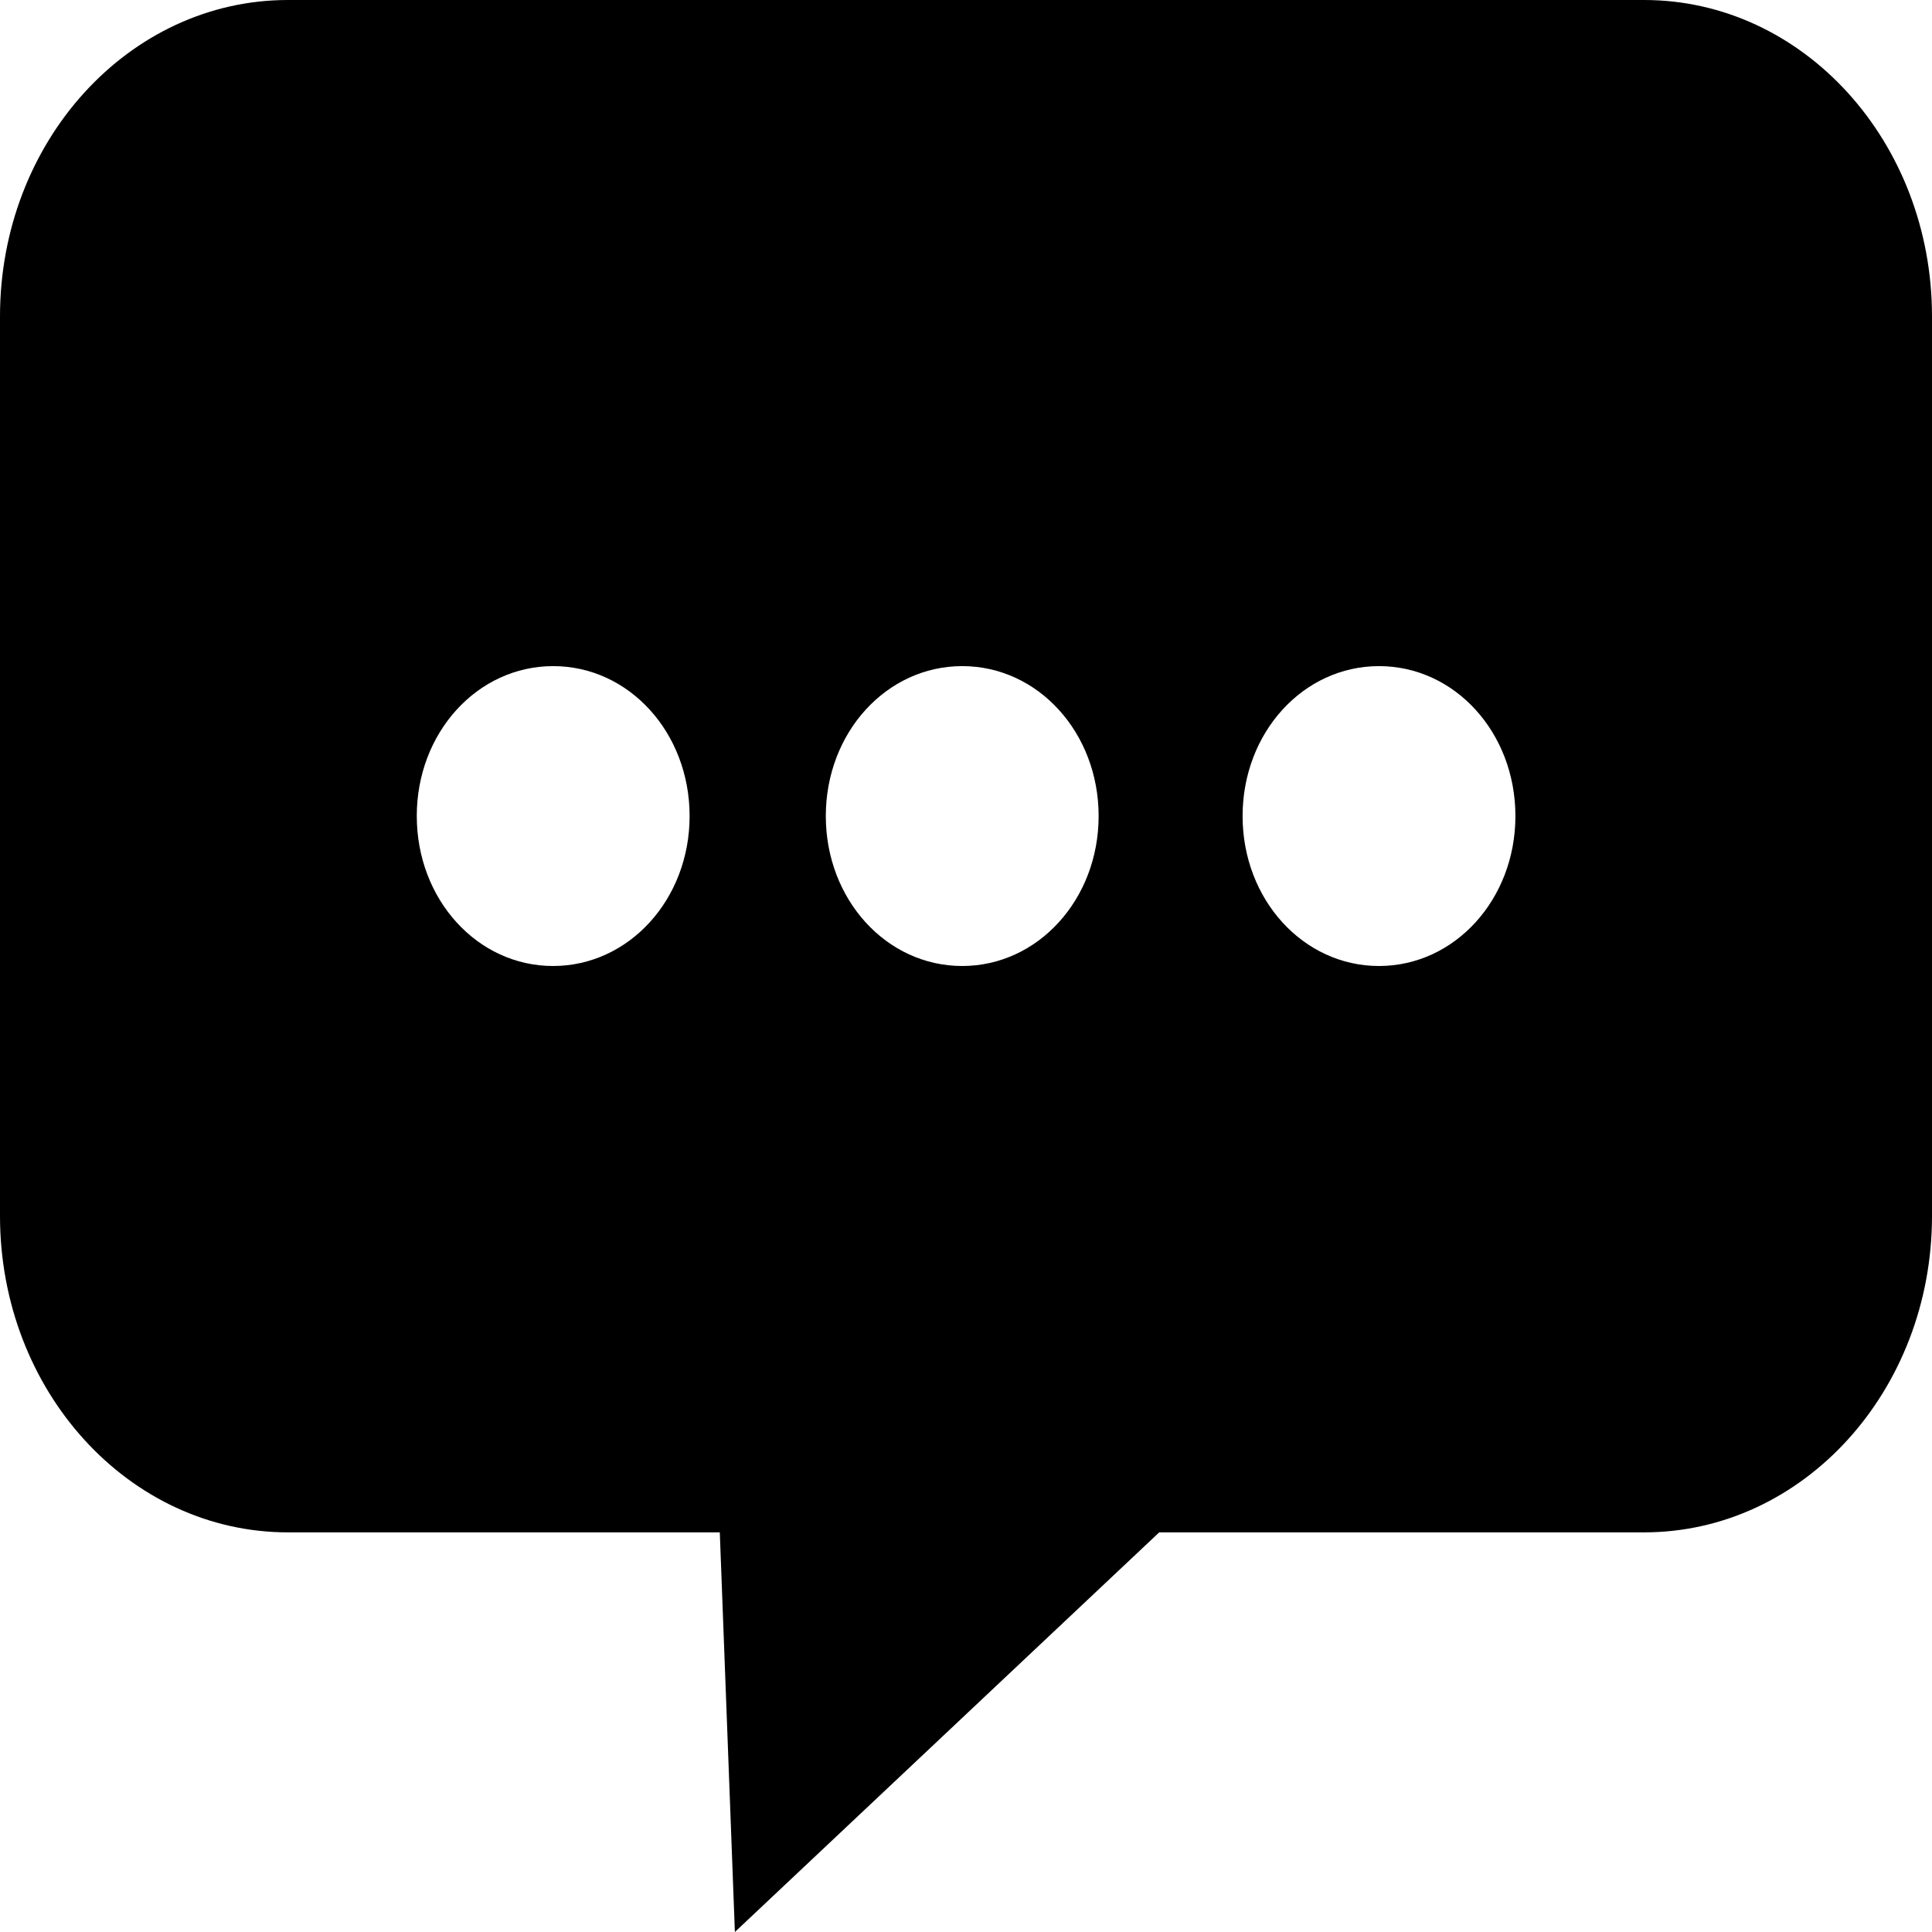
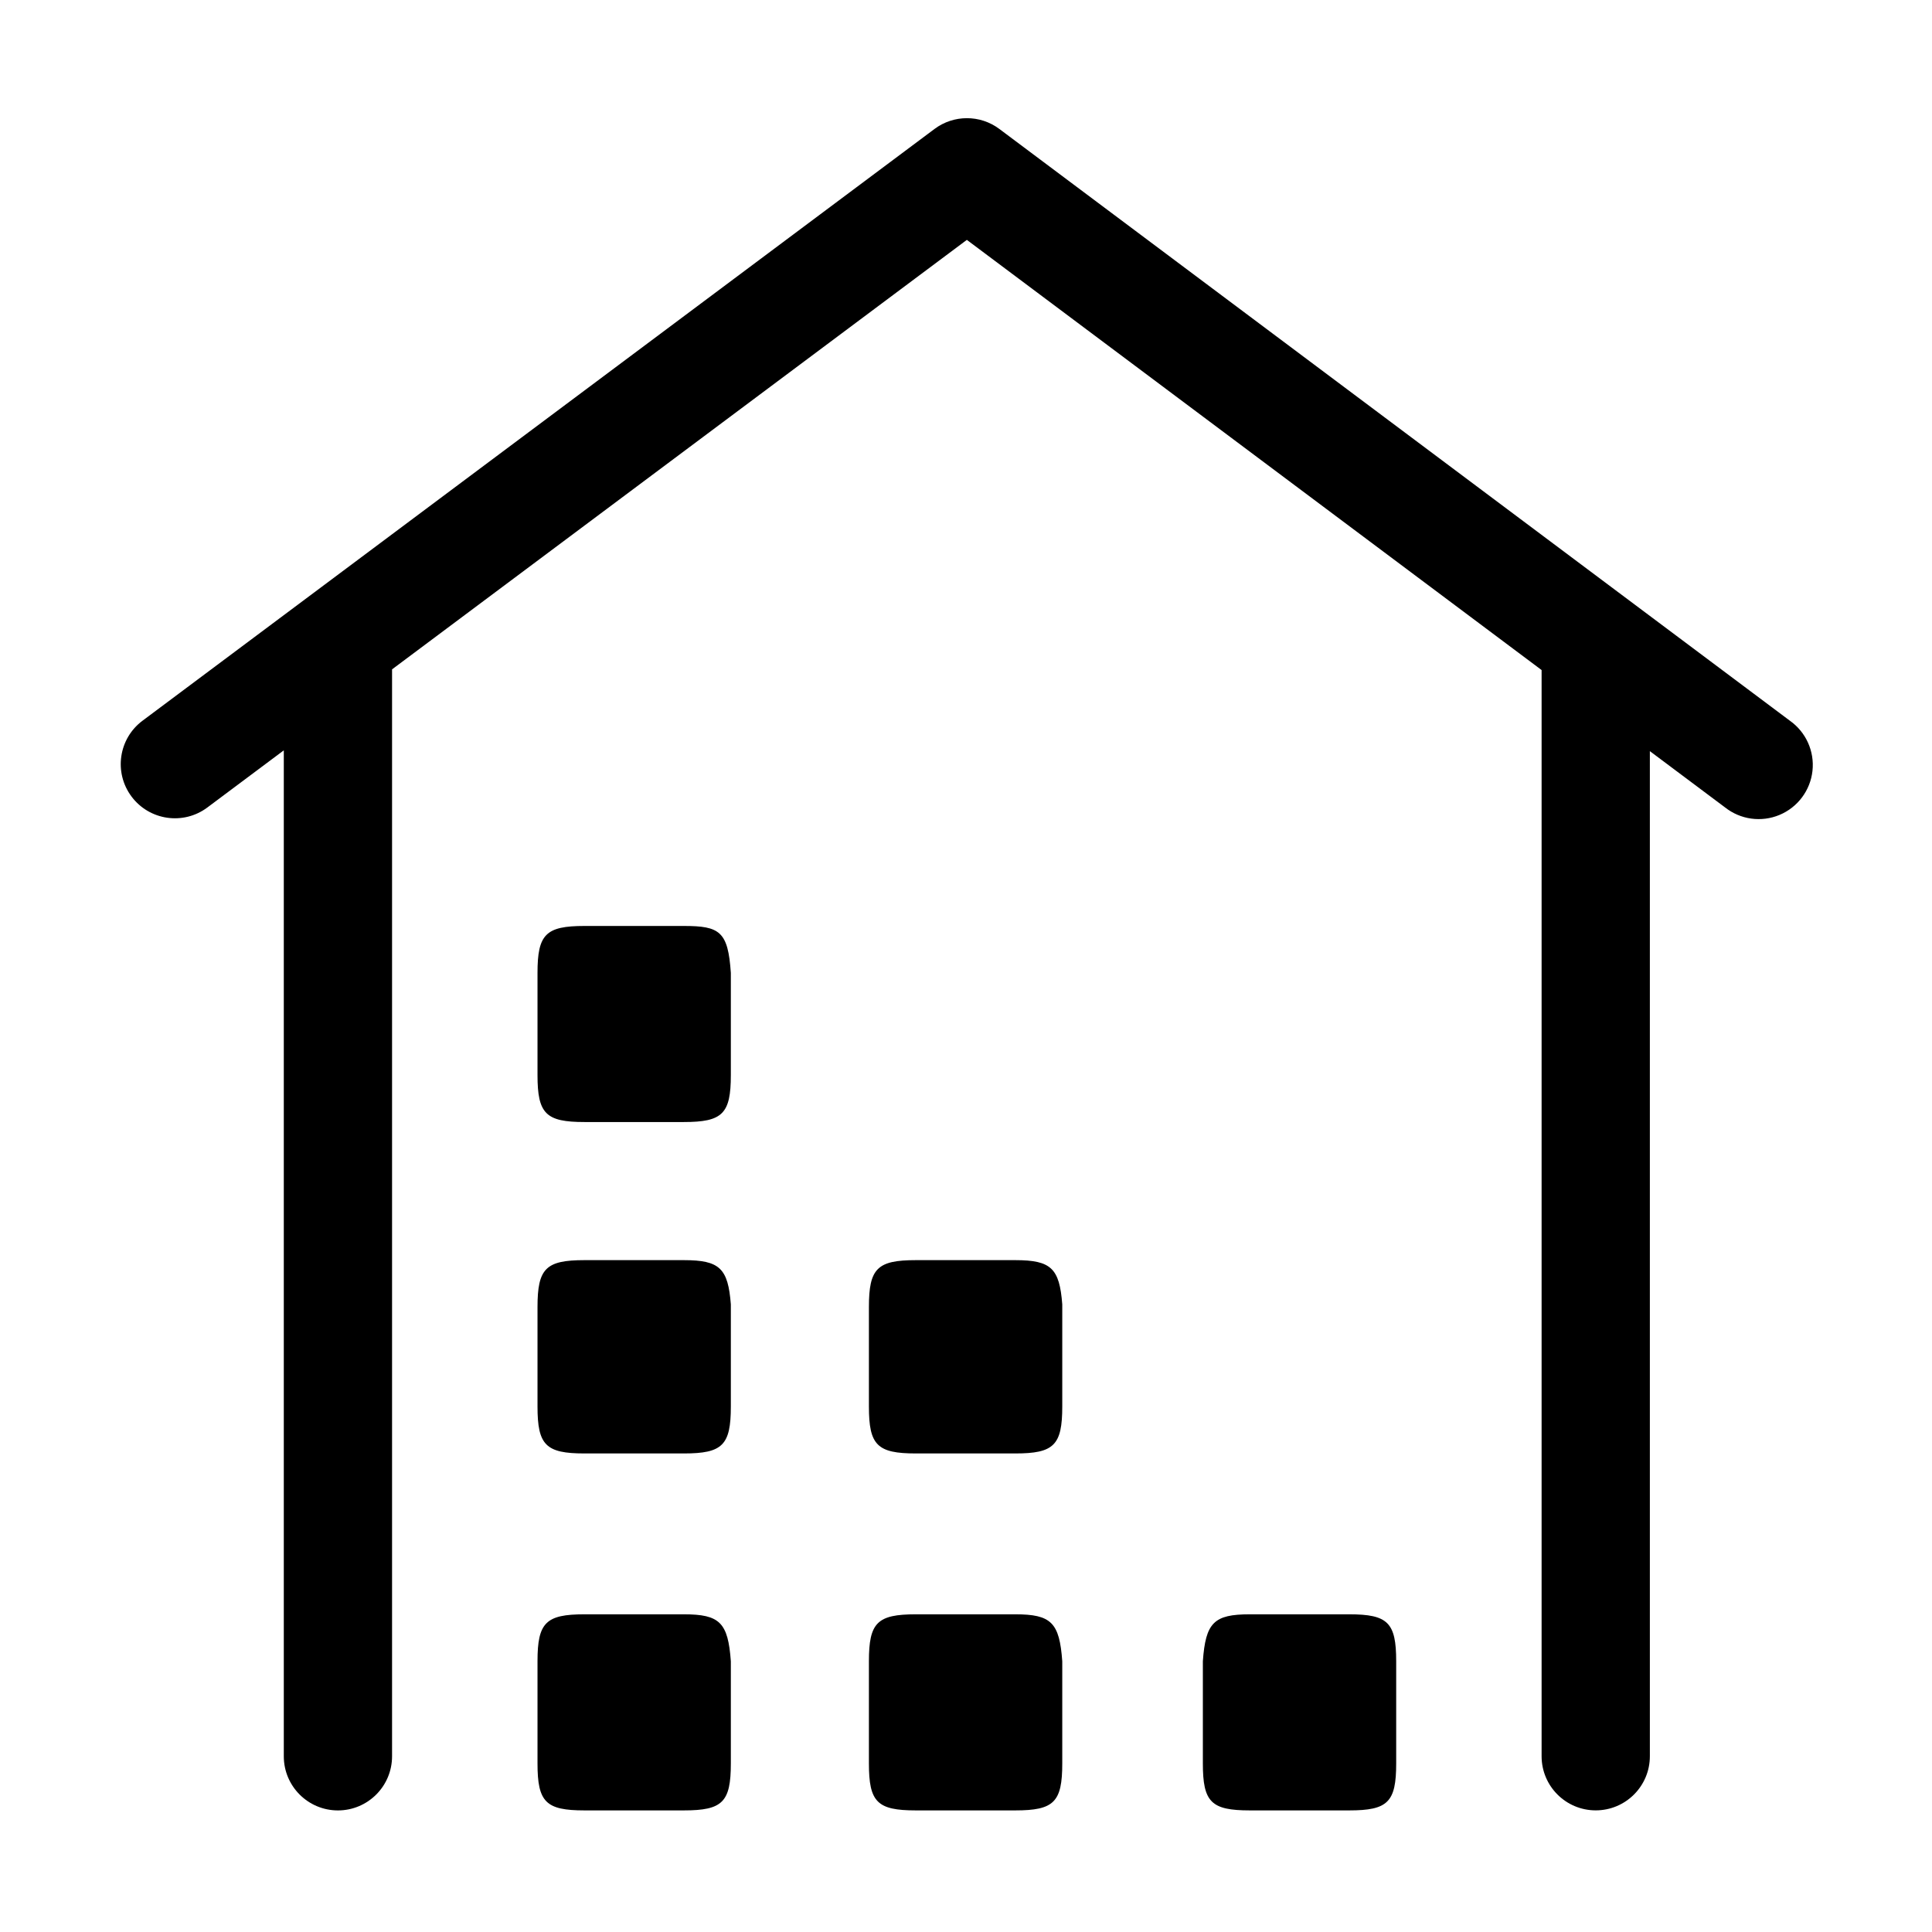
- <svg xmlns="http://www.w3.org/2000/svg" width="128" height="128">
-   <path d="M0 20.967v59.59c0 11.59 8.537 20.966 19.075 20.966h28.613l1 26.477L76.8 101.523h32.125c10.538 0 19.075-9.377 19.075-20.966v-59.59C128 9.377 119.463 0 108.925 0h-89.85C8.538 0 0 9.377 0 20.967zm82.325 33.1c0-5.524 4.013-9.935 9.037-9.935 5.026 0 9.038 4.41 9.038 9.934 0 5.524-4.025 9.934-9.038 9.934-5.024 0-9.037-4.41-9.037-9.934zm-27.613 0c0-5.524 4.013-9.935 9.038-9.935s9.037 4.41 9.037 9.934c0 5.524-4.025 9.934-9.037 9.934-5.025 0-9.038-4.41-9.038-9.934zm-27.1 0c0-5.524 4.013-9.935 9.038-9.935s9.038 4.41 9.038 9.934c0 5.524-4.026 9.934-9.05 9.934-5.013 0-9.025-4.41-9.025-9.934z" />
+ <svg xmlns="http://www.w3.org/2000/svg" t="1560915595799" class="icon" style="" viewBox="0 0 1024 1024" version="1.1" p-id="2029" width="30" height="30">
+   <defs>
+     <style type="text/css" />
+   </defs>
+   <path d="M538.13 855.62h-52.7c-20.49 0-24.89 4.39-24.89 24.88v54.16c0 20.5 4.39 24.89 24.89 24.89h52.7c20.5 0 24.89-4.39 24.89-24.89v-54.15c-1.46-20.51-5.85-24.89-24.89-24.89zM362.48 855.62h-52.7c-20.49 0-24.89 4.39-24.89 24.88v54.16c0 20.5 4.39 24.89 24.89 24.89h52.7c20.49 0 24.88-4.39 24.88-24.89v-54.15c-1.47-20.51-5.86-24.89-24.88-24.89zM662.42 855.62h52.7c20.49 0 24.89 4.39 24.89 24.88v54.16c0 20.5-4.39 24.89-24.89 24.89h-52.7c-20.49 0-24.88-4.39-24.88-24.89v-54.15c1.46-20.51 5.85-24.89 24.88-24.89zM362.48 667.9h-52.7c-20.49 0-24.89 4.39-24.89 24.88v52.7c0 20.49 4.39 24.88 24.89 24.88h52.7c20.49 0 24.88-4.39 24.88-24.88v-54.15c-1.47-19.04-5.86-23.43-24.88-23.43zM538.13 667.9h-52.7c-20.49 0-24.89 4.39-24.89 24.88v52.7c0 20.49 4.39 24.88 24.89 24.88h52.7c20.5 0 24.89-4.39 24.89-24.88v-54.15c-1.46-19.04-5.85-23.43-24.89-23.43zM362.48 490.78h-52.7c-20.49 0-24.89 4.39-24.89 24.88v54.16c0 20.49 4.39 24.88 24.89 24.88h52.7c20.49 0 24.88-4.39 24.88-24.88v-54.16c-1.47-21.95-5.86-24.88-24.88-24.88z" p-id="2030" />
+   <path d="M948.68 382l-419-313.65a28.7 28.7 0 0 0-34.37 0L75.53 382a28.7 28.7 0 1 0 34.35 46l40.54-30.3v533.17a28.69 28.69 0 0 0 57.38 0v-576.1l304.65-227.63 304.63 228v575.7a28.69 28.69 0 0 0 28.69 28.69 28.69 28.69 0 0 0 28.69-28.69V398.12l39.83 29.81A28.7 28.7 0 1 0 948.68 382z" p-id="2031" />
</svg>
